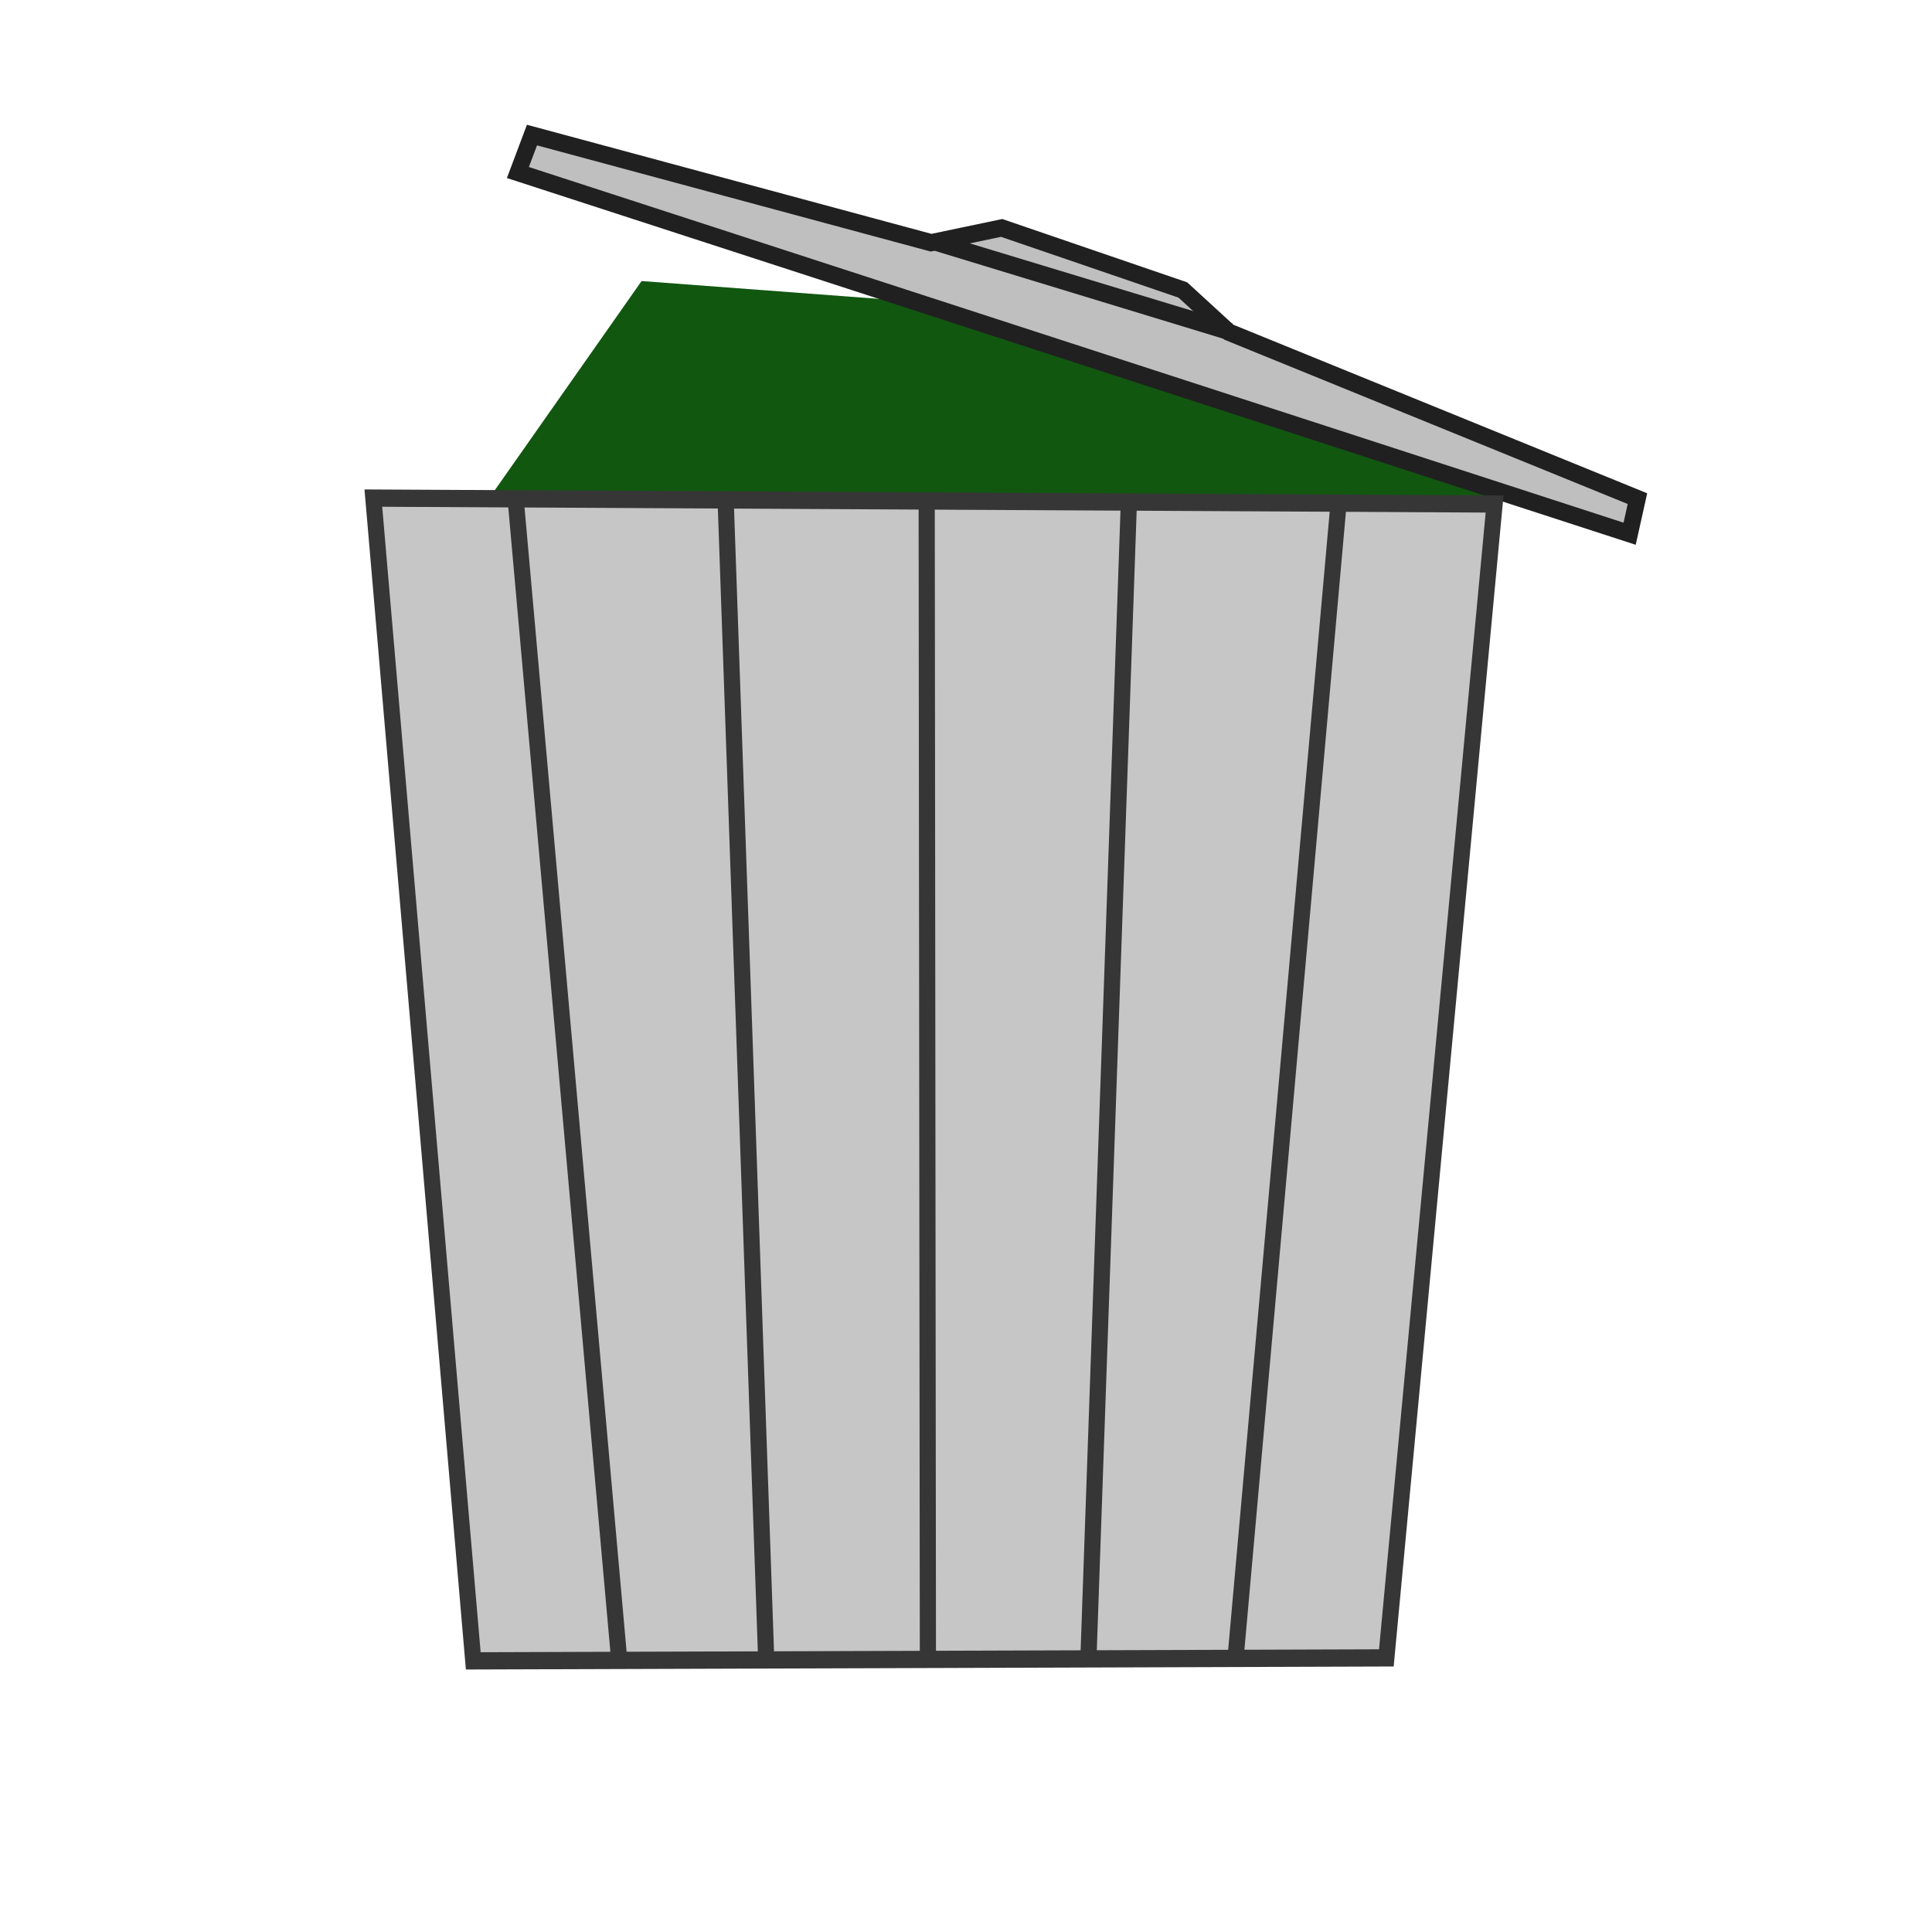
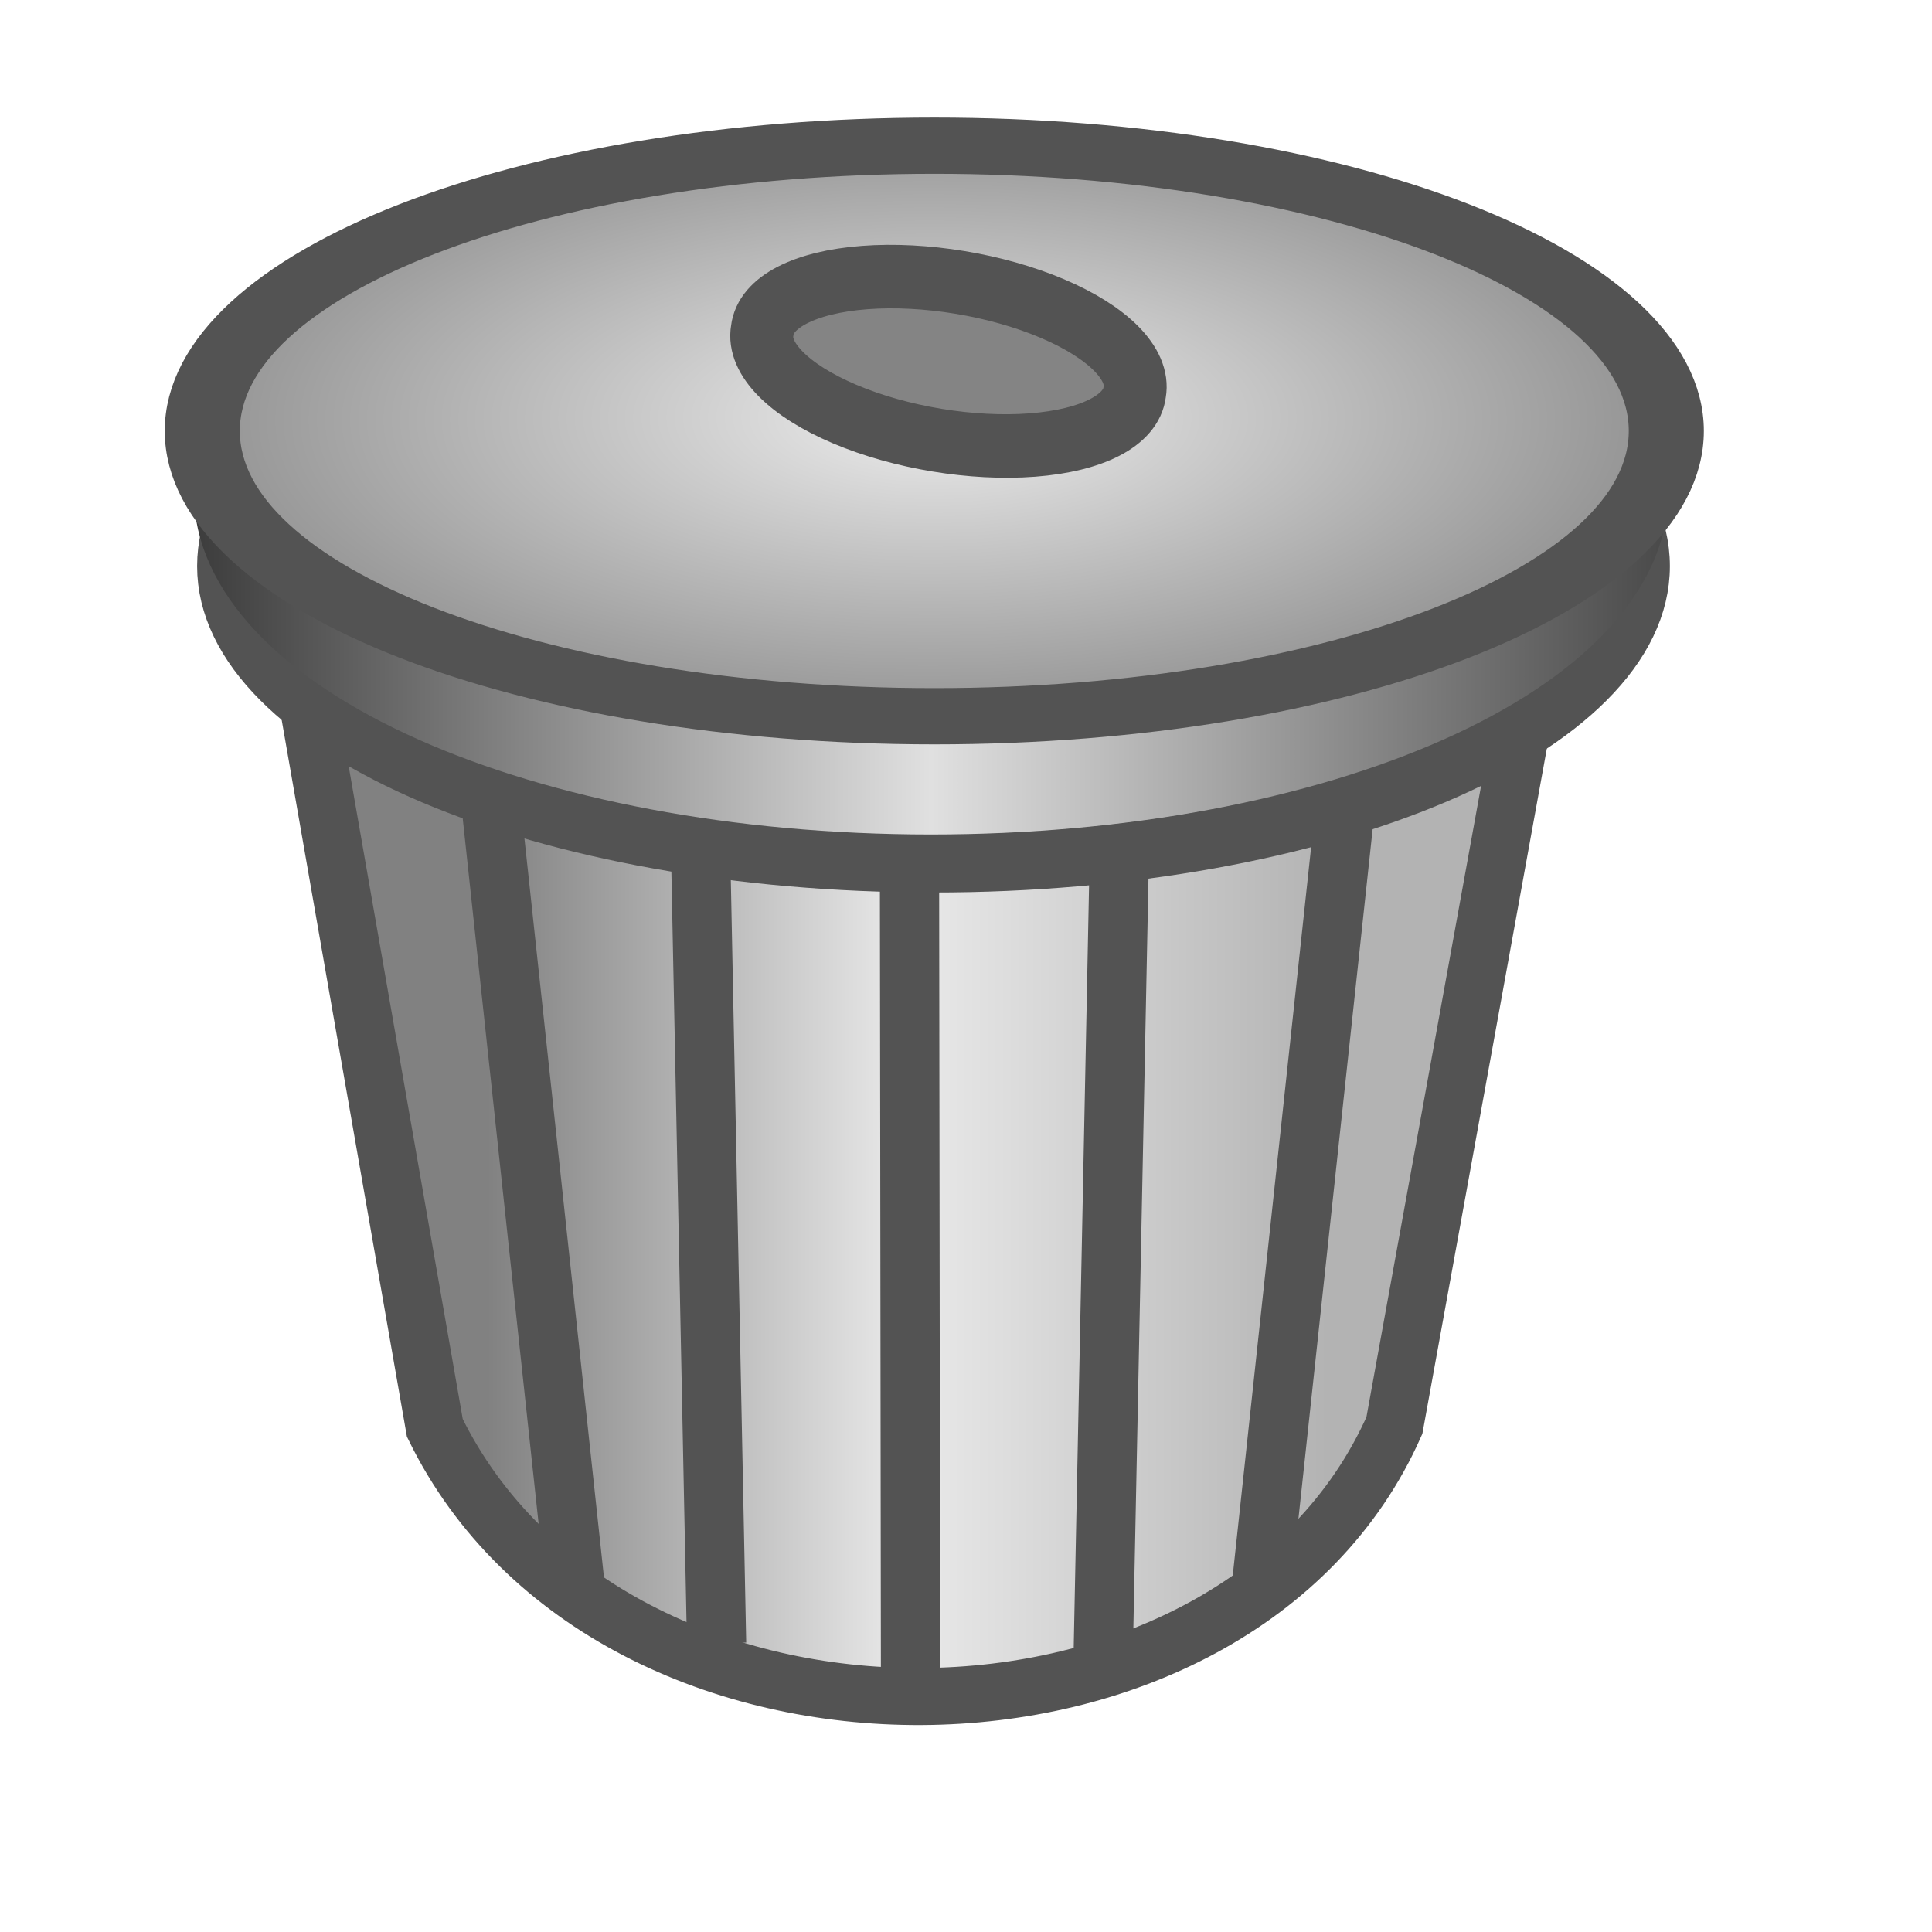
- <svg xmlns="http://www.w3.org/2000/svg" width="64pt" height="64pt" id="svg20499">
-   <defs id="defs3" />
+ <svg xmlns="http://www.w3.org/2000/svg" xmlns:xlink="http://www.w3.org/1999/xlink" width="64pt" height="64pt" id="svg20499">
+   <defs id="defs3">
+     <linearGradient id="linearGradient12908">
+       <stop style="stop-color:#ededed;stop-opacity:1;" offset="0" id="stop12909" />
+       <stop style="stop-color:#969696;stop-opacity:1;" offset="1" id="stop12910" />
+     </linearGradient>
+     <linearGradient id="linearGradient12844">
+       <stop style="stop-color:#3c3c3c;stop-opacity:1;" offset="0" id="stop12845" />
+       <stop style="stop-color:#e0e0e0;stop-opacity:1;" offset="0.5" id="stop12848" />
+       <stop style="stop-color:#494949;stop-opacity:1;" offset="1" id="stop12846" />
+     </linearGradient>
+     <linearGradient id="linearGradient12815">
+       <stop style="stop-color:#818181;stop-opacity:1;" offset="0" id="stop12816" />
+       <stop style="stop-color:#eaeaea;stop-opacity:1;" offset="0.5" id="stop12821" />
+       <stop style="stop-color:#b3b3b3;stop-opacity:1;" offset="1" id="stop12817" />
+     </linearGradient>
+     <linearGradient xlink:href="#linearGradient12815" id="linearGradient12820" gradientTransform="scale(1.018701,0.981642)" x1="20.716" y1="42.887" x2="52.431" y2="42.887" gradientUnits="userSpaceOnUse" />
+     <linearGradient xlink:href="#linearGradient12844" id="linearGradient12847" gradientTransform="scale(1.53325,0.652209)" x1="8.188" y1="29.565" x2="44.223" y2="29.565" gradientUnits="userSpaceOnUse" />
+     <linearGradient xlink:href="#linearGradient12844" id="linearGradient12855" gradientTransform="scale(1.671961,0.5981)" x1="-9.012" y1="22.793" x2="17.38" y2="22.793" gradientUnits="userSpaceOnUse" />
+     <linearGradient xlink:href="#linearGradient12844" id="linearGradient12876" gradientTransform="scale(1.782515,0.561005)" x1="3.129" y1="50.666" x2="36.197" y2="50.666" gradientUnits="userSpaceOnUse" />
+     <linearGradient xlink:href="#linearGradient12844" id="linearGradient12897" gradientTransform="scale(1.356229,0.737339)" x1="11.953" y1="82.793" x2="41.509" y2="82.793" gradientUnits="userSpaceOnUse" />
+     <linearGradient xlink:href="#linearGradient12844" id="linearGradient12901" gradientTransform="scale(1.356229,0.737339)" x1="11.953" y1="82.793" x2="41.509" y2="82.793" gradientUnits="userSpaceOnUse" />
+     <radialGradient xlink:href="#linearGradient12908" id="radialGradient12911" gradientTransform="scale(1.356229,0.737339)" cx="26.581" cy="82.322" fx="26.781" fy="82.086" r="13.708" gradientUnits="userSpaceOnUse" />
+     <radialGradient xlink:href="#linearGradient12908" id="radialGradient12913" gradientUnits="userSpaceOnUse" gradientTransform="scale(1.356229,0.737339)" cx="26.581" cy="82.322" fx="26.781" fy="82.086" r="13.708" />
+     <linearGradient xlink:href="#linearGradient12815" id="linearGradient12934" gradientUnits="userSpaceOnUse" gradientTransform="scale(1.018701,0.981642)" x1="20.716" y1="42.887" x2="52.431" y2="42.887" />
+     <radialGradient xlink:href="#linearGradient12908" id="radialGradient12935" gradientUnits="userSpaceOnUse" gradientTransform="scale(1.356229,0.737339)" cx="26.581" cy="82.322" fx="26.781" fy="82.086" r="13.708" />
+     <linearGradient xlink:href="#linearGradient12844" id="linearGradient12936" gradientUnits="userSpaceOnUse" gradientTransform="scale(1.356229,0.737339)" x1="11.953" y1="82.793" x2="41.509" y2="82.793" />
+     <linearGradient xlink:href="#linearGradient12844" id="linearGradient12937" gradientUnits="userSpaceOnUse" gradientTransform="scale(1.356229,0.737339)" x1="11.953" y1="82.793" x2="41.509" y2="82.793" />
+     <radialGradient xlink:href="#linearGradient12908" id="radialGradient12938" gradientUnits="userSpaceOnUse" gradientTransform="scale(1.356229,0.737339)" cx="26.581" cy="82.322" fx="26.781" fy="82.086" r="13.708" />
+   </defs>
  <g id="layer1">
-     <path style="fill:#115710;fill-opacity:1;fill-rule:nonzero;stroke:none;stroke-width:0.438;stroke-linecap:round;stroke-linejoin:bevel;stroke-miterlimit:4;stroke-dashoffset:0;stroke-opacity:1" id="path23646" d="M 22.095,35.436 L 14.267,35.494 L 7.614,32.94 L 7.557,25.112 L 10.111,18.46 L 17.939,18.402 L 24.591,20.956 L 24.649,28.784 L 22.095,35.436 z " transform="matrix(2.578964,0.205306,-4.485011e-2,1.553717,3.089846,-18.34438)" />
-     <g id="g23020" style="fill:#bfbfbf;fill-opacity:1;stroke:#202020;stroke-width:0.664;stroke-miterlimit:4;stroke-opacity:1" transform="matrix(1.055906,0.341739,-0.34694,1.096077,16.62986,-26.24601)">
-       <path style="fill-rule:evenodd;stroke-linecap:butt;stroke-linejoin:miter" d="M 14.573,26.354 L 61.094,26.405 L 60.969,25.03 L 43.469,23.78 L 41.215,22.781 L 33.594,22.656 L 31.095,24.031 L 14.658,24.818 L 14.573,26.354 z " id="path22397" />
-       <path style="fill-rule:evenodd;stroke-linecap:butt;stroke-linejoin:miter" d="M 31.332,23.952 L 42.5,23.75 L 43.499,23.75 L 31.332,23.952 z " id="path23019" />
-     </g>
-     <g id="g21768" style="stroke:#363636;stroke-opacity:1;stroke-width:0.662;stroke-miterlimit:4;stroke-dasharray:none;" transform="matrix(1.078738,0,0,1.15,0.309166,-11.06249)">
-       <path style="fill:#c6c6c6;fill-opacity:1;fill-rule:evenodd;stroke-width:0.662;stroke-linecap:butt;stroke-linejoin:miter;stroke-miterlimit:4;stroke-dasharray:none;stroke:#363636;stroke-opacity:1;" d="M 19.091,73.409 L 56.477,73.295 L 60.909,28.977 L 15,28.75 L 19.091,73.409 z " id="path21131" />
-       <g id="g21757" style="stroke-width:0.662;stroke-miterlimit:4;stroke-dasharray:none;stroke:#363636;stroke-opacity:1;">
-         <path style="fill:none;fill-opacity:0.75;fill-rule:evenodd;stroke-width:0.662;stroke-linecap:butt;stroke-linejoin:miter;stroke-miterlimit:4;stroke-dasharray:none;stroke:#363636;stroke-opacity:1;" d="M 20.838,28.906 L 25.043,73.122" id="path21753" />
-         <path style="fill:none;fill-opacity:0.75;fill-rule:evenodd;stroke-width:0.662;stroke-linecap:butt;stroke-linejoin:miter;stroke-miterlimit:4;stroke-dasharray:none;stroke:#363636;stroke-opacity:1;" d="M 29.421,28.719 L 31.094,73.594" id="path21755" />
-         <path style="fill:none;fill-opacity:0.75;fill-rule:evenodd;stroke-width:0.662;stroke-linecap:butt;stroke-linejoin:miter;stroke-miterlimit:4;stroke-dasharray:none;stroke:#363636;stroke-opacity:1;" d="M 37.656,28.906 L 37.706,73.532" id="path21756" />
-       </g>
-       <path style="fill:none;fill-opacity:0.75;fill-rule:evenodd;stroke-width:0.662;stroke-linecap:butt;stroke-linejoin:miter;stroke-miterlimit:4;stroke-dasharray:none;stroke:#363636;stroke-opacity:1;" d="M 20.838,28.906 L 25.043,73.122" id="path21762" transform="matrix(-1,0,0,1,75.36243,0)" />
-       <path style="fill:none;fill-opacity:0.75;fill-rule:evenodd;stroke-width:0.662;stroke-linecap:butt;stroke-linejoin:miter;stroke-miterlimit:4;stroke-dasharray:none;stroke:#363636;stroke-opacity:1;" d="M 29.421,28.719 L 31.094,73.594" id="path21763" transform="matrix(-1,0,0,1,75.36243,0)" />
+     <g id="g12922" transform="matrix(1.102039,0,0,1.061077,1.963296,-5.502491)">
+       <path style="fill:url(#linearGradient12934);fill-opacity:1;fill-rule:evenodd;stroke:#535353;stroke-width:2.23;stroke-linecap:butt;stroke-linejoin:miter;stroke-miterlimit:4;stroke-opacity:1" d="M 19.109,55.253 L 12.656,17.656 L 62.656,17.656 L 55.965,55.156 C 49.868,69.173 25.894,69.373 19.109,55.253 z " id="path9067" transform="matrix(1.043478,0,0,1.064607,-4.293478,5.801327)" />
+       <path style="fill:#d9d9d9;fill-opacity:1;stroke:#535353;stroke-width:1.958;stroke-linejoin:miter;stroke-miterlimit:4;stroke-dashoffset:0;stroke-opacity:1" id="path9697" d="M 55.317 61.047 A 19.063 9.917 0 1 1  17.19,61.047 A 19.063 9.917 0 1 1  55.317 61.047 z" transform="matrix(1.379891,0,0,1.064607,-15.02962,-40.42069)" />
+       <path style="fill:#535353;fill-opacity:1;fill-rule:evenodd;stroke:#535353;stroke-width:2.375;stroke-linecap:butt;stroke-linejoin:miter;stroke-miterlimit:4;stroke-opacity:1" d="M 17.287,32.785 L 21.271,71.232 L 21.271,71.232 L 17.287,32.785 z " id="path12822" />
+       <path style="fill:#535353;fill-opacity:1;fill-rule:evenodd;stroke:#535353;stroke-width:2.375;stroke-linecap:butt;stroke-linejoin:miter;stroke-miterlimit:4;stroke-opacity:1" d="M 26.188,34.938 L 26.938,73.584 L 26.938,73.584 L 26.188,34.938 z " id="path12823" />
+       <path style="fill:#535353;fill-opacity:1;fill-rule:evenodd;stroke:#535353;stroke-width:2.375;stroke-linecap:butt;stroke-linejoin:miter;stroke-miterlimit:4;stroke-opacity:1" d="M 52.747,32.865 L 48.763,71.312 L 48.763,71.312 L 52.747,32.865 z " id="path12825" />
+       <path style="fill:#535353;fill-opacity:1;fill-rule:evenodd;stroke:#535353;stroke-width:2.375;stroke-linecap:butt;stroke-linejoin:miter;stroke-miterlimit:4;stroke-opacity:1" d="M 43.188,35.166 L 42.438,73.812 L 42.438,73.812 L 43.188,35.166 z " id="path12826" />
+       <path style="fill:#535353;fill-opacity:1;fill-rule:evenodd;stroke:#535353;stroke-width:2.375;stroke-linecap:butt;stroke-linejoin:miter;stroke-miterlimit:4;stroke-opacity:1" d="M 34.664,36.184 L 34.711,74.837 L 34.711,74.837 L 34.664,36.184 z " id="path12827" />
+       <path style="fill:url(#radialGradient12935);fill-opacity:1;stroke:#535353;stroke-width:1.955;stroke-linejoin:miter;stroke-miterlimit:4;stroke-dashoffset:0;stroke-opacity:1" id="path12912" d="M 55.317 61.047 A 19.063 9.917 0 1 1  17.19,61.047 A 19.063 9.917 0 1 1  55.317 61.047 z" transform="matrix(1.472646,0,0,1.247049,-17.75651,-47.3784)" />
+       <path style="fill:url(#linearGradient12936);fill-opacity:1;stroke:url(#linearGradient12937);stroke-width:1.958;stroke-linejoin:miter;stroke-miterlimit:4;stroke-dashoffset:0;stroke-opacity:1" id="path12885" d="M 55.317 61.047 A 19.063 9.917 0 1 1  17.19,61.047 A 19.063 9.917 0 1 1  55.317 61.047 z" transform="matrix(1.474401,0,0,1.310366,-17.92006,-54.34996)" />
+       <path style="fill:url(#radialGradient12938);fill-opacity:1;stroke:#535353;stroke-width:1.955;stroke-linejoin:miter;stroke-miterlimit:4;stroke-dashoffset:0;stroke-opacity:1" id="path12902" d="M 55.317 61.047 A 19.063 9.917 0 1 1  17.19,61.047 A 19.063 9.917 0 1 1  55.317 61.047 z" transform="matrix(1.538969,0,0,1.197395,-20.12916,-49.97218)" />
+       <path style="fill:#848484;fill-opacity:1;stroke:#535353;stroke-width:1.95;stroke-linecap:round;stroke-linejoin:bevel;stroke-miterlimit:4;stroke-dashoffset:0;stroke-opacity:1" id="path12914" d="M 43.229 21.794 A 5.83 2.422 0 1 1  31.57,21.794 A 5.83 2.422 0 1 1  43.229 21.794 z" transform="matrix(1.280238,0.219461,-0.188402,1.337926,-7.542547,-17.14133)" />
    </g>
  </g>
</svg>
